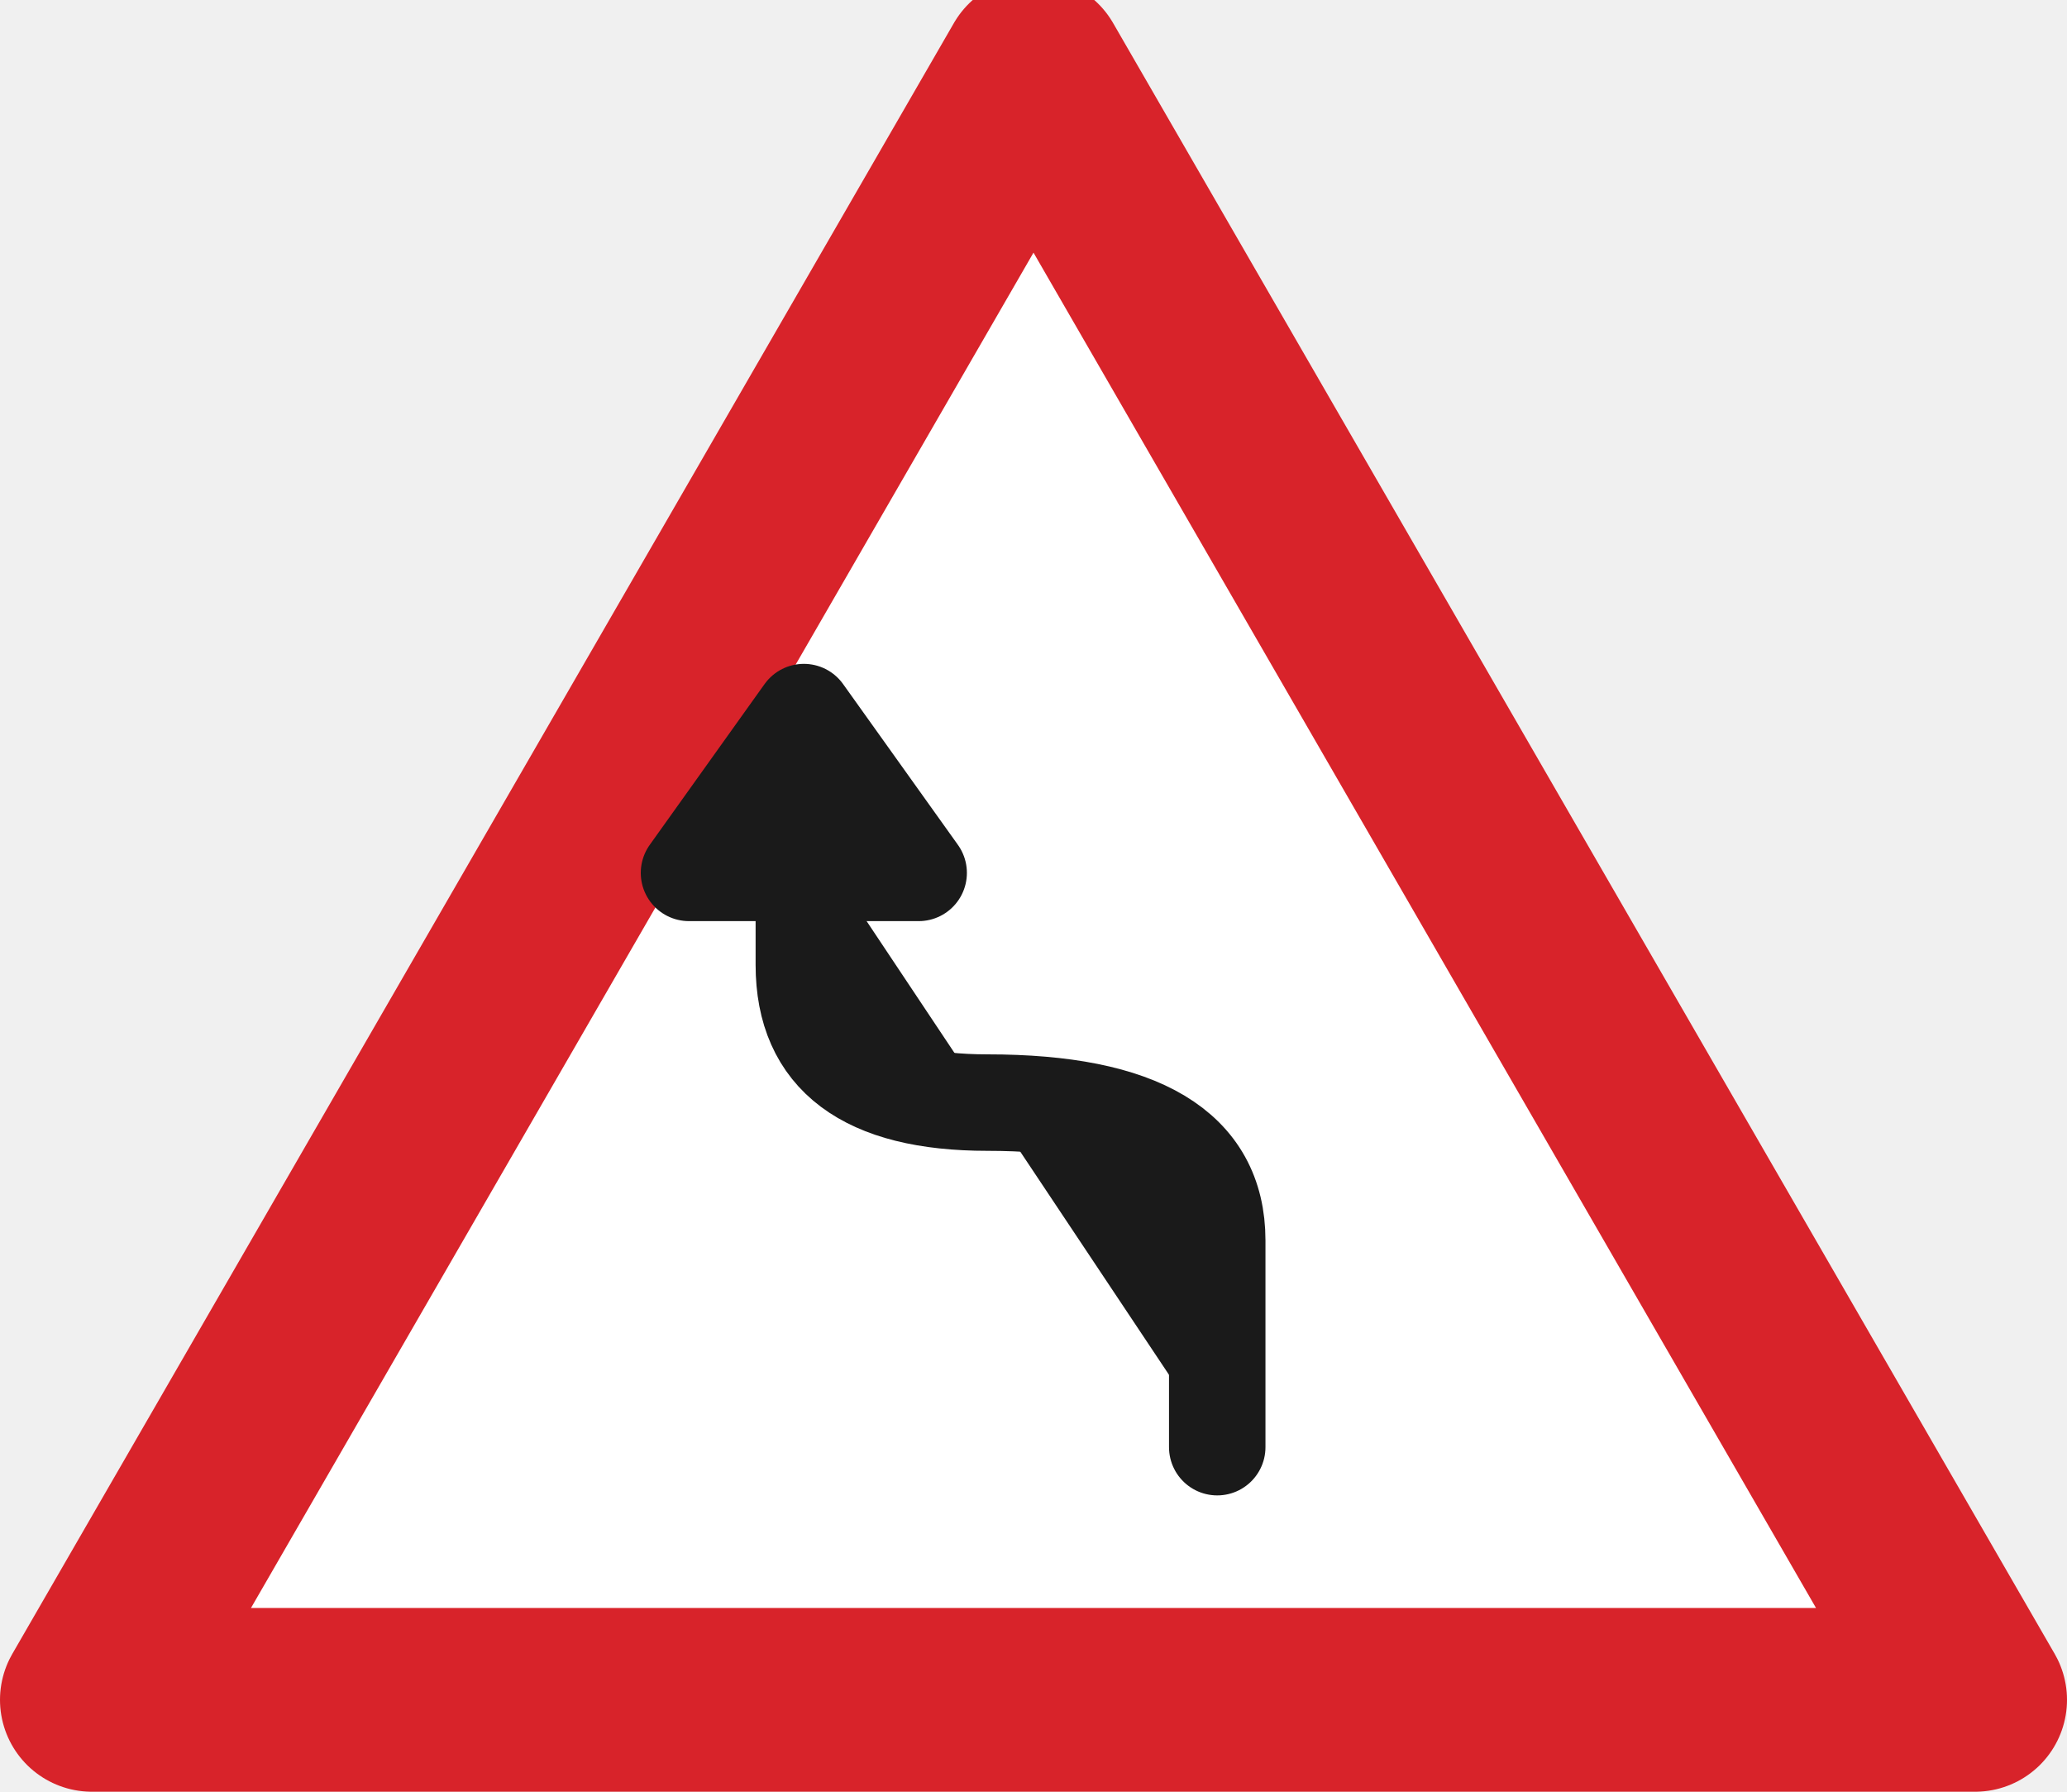
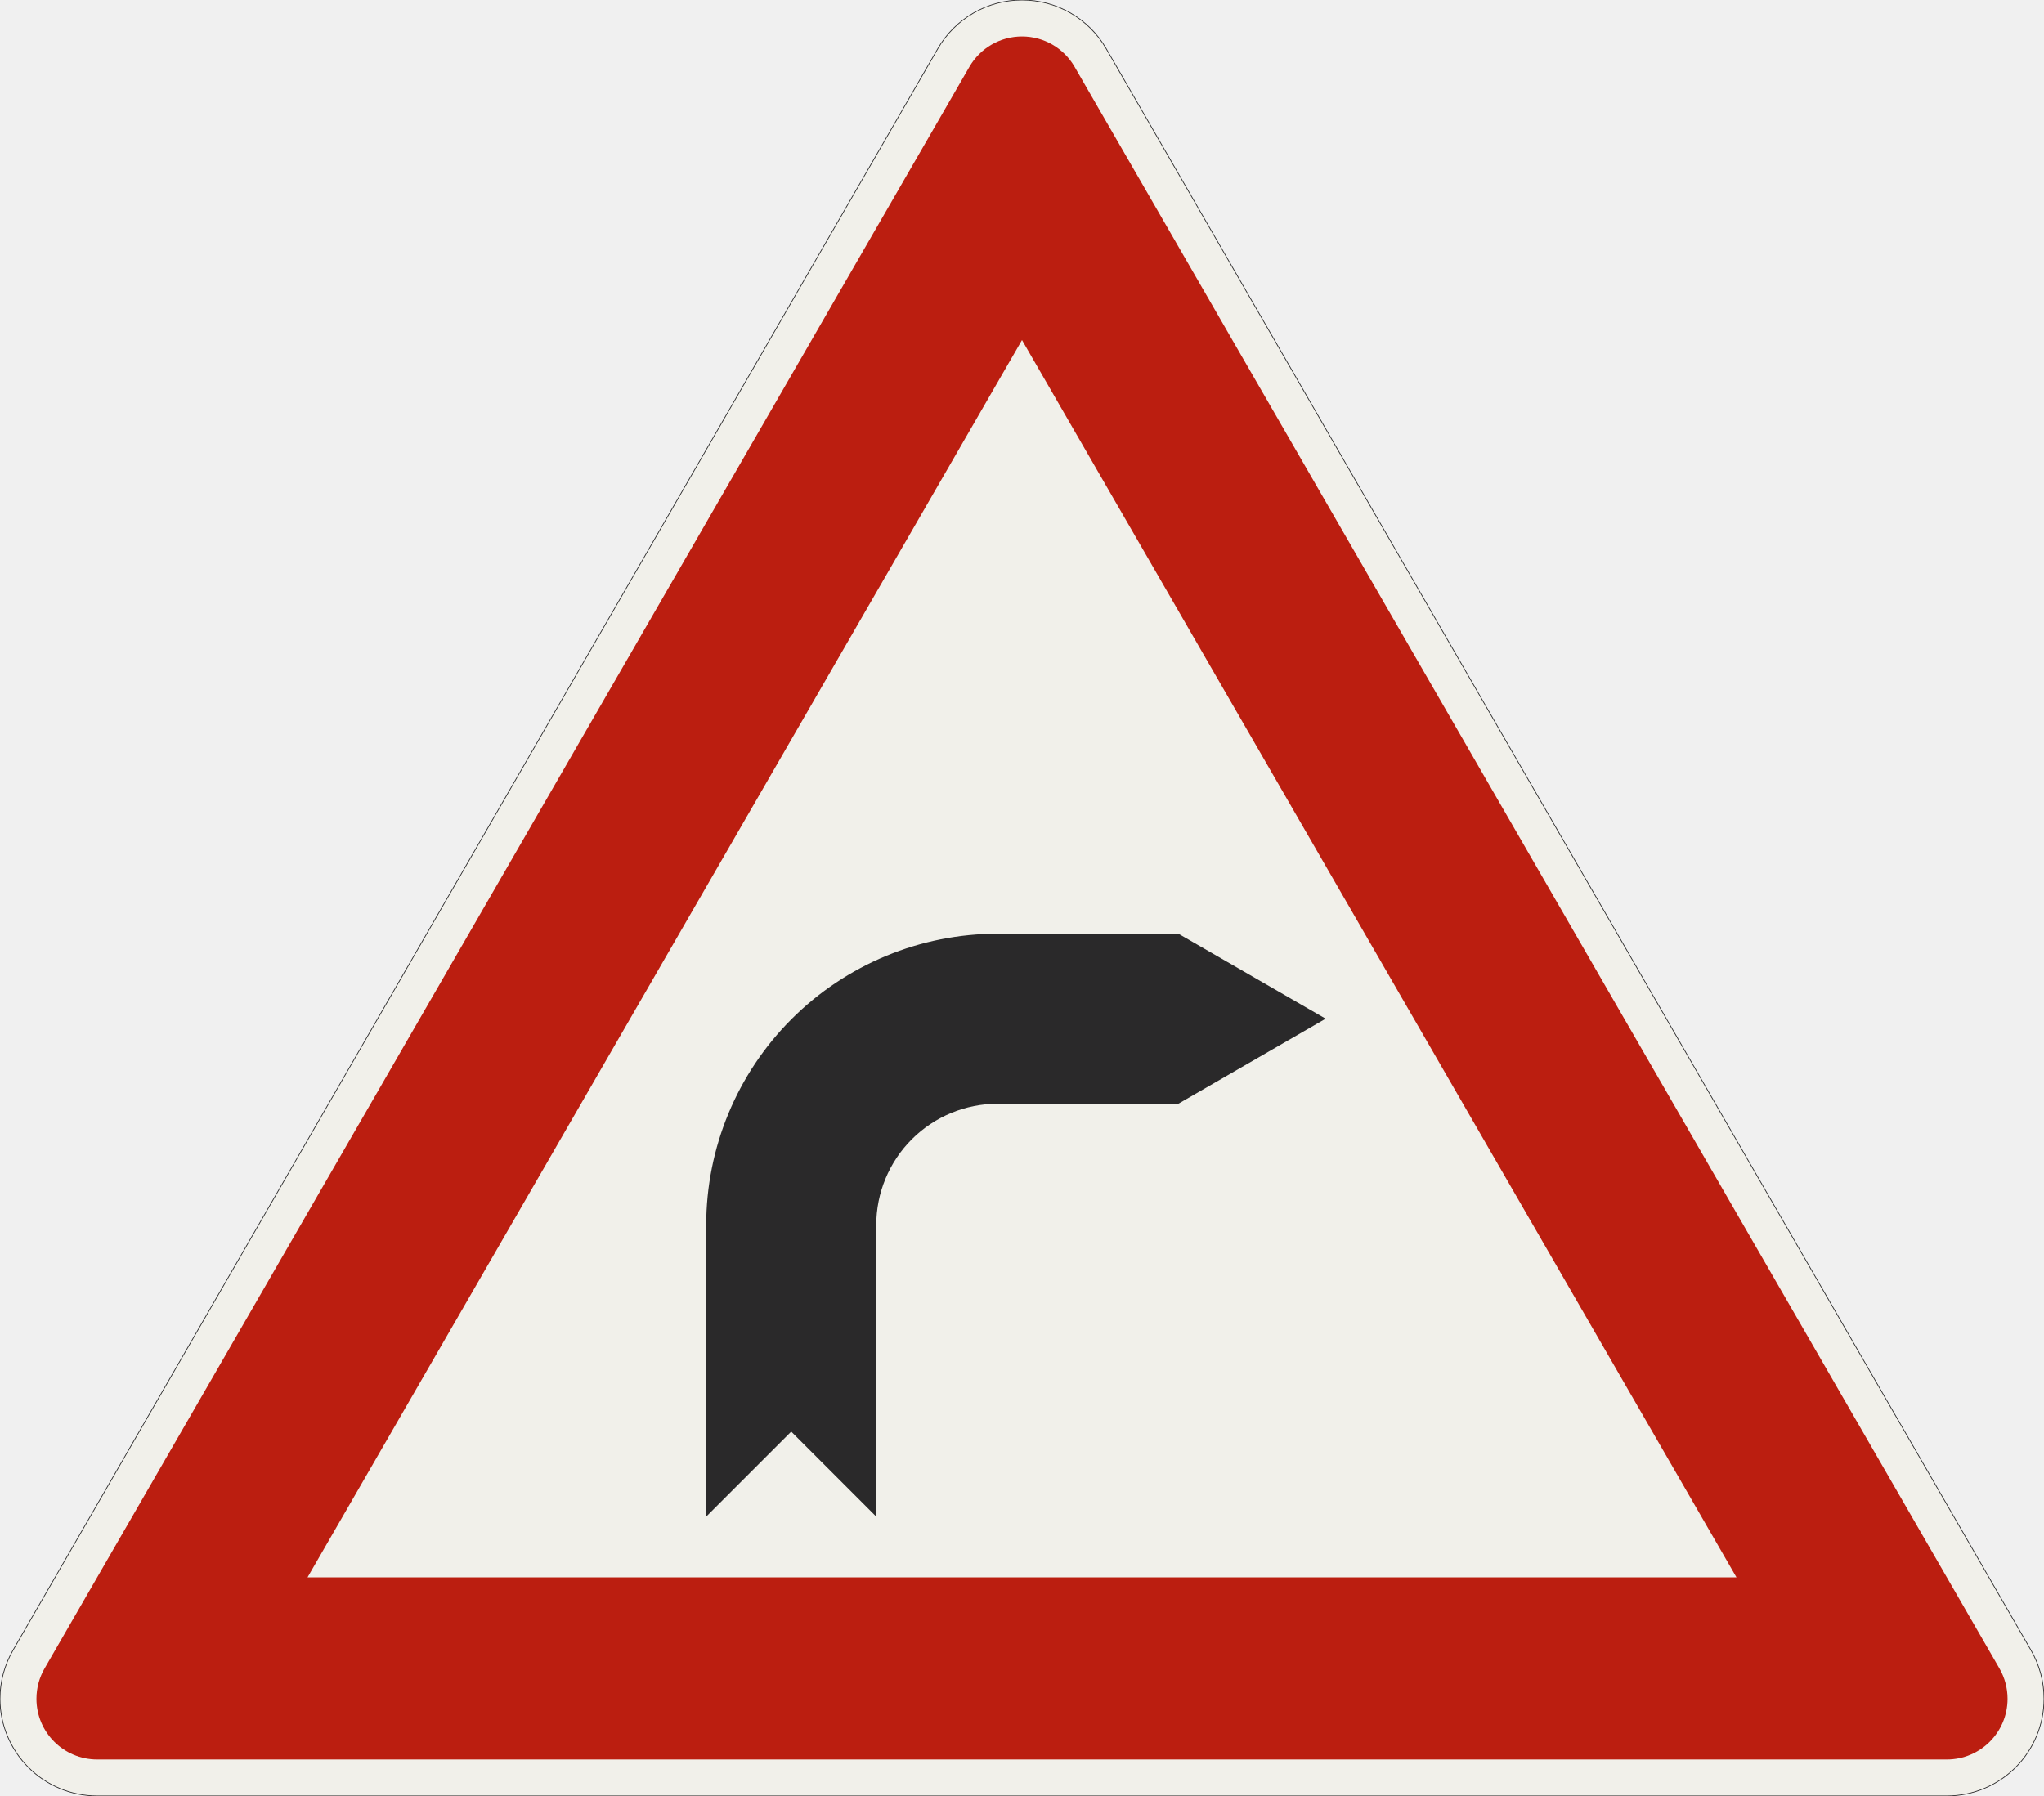
- <svg xmlns="http://www.w3.org/2000/svg" viewBox="0 0 900 780" width="900" height="780">
-   <path d="M 450 30 L 860 740 L 40 740 Z" fill="#FFFFFF" stroke="#D8232A" stroke-width="80" stroke-linejoin="round" />
-   <path d="M 530 630 L 530 540 Q 530 480 430 480 Q 350 480 350 420 L 350 360 M 400 380 L 350 310 L 300 380 Z" fill="#1A1A1A" stroke="#1A1A1A" stroke-width="42" stroke-linecap="round" stroke-linejoin="round" />
+ <svg xmlns="http://www.w3.org/2000/svg" width="841.436mm" height="739.423mm" viewBox="0 0 8414.36 7394.229" version="1.1">
+   <g id="surface11">
+     <path style="fill-rule:evenodd;fill:rgb(94.51%,94.118%,91.765%);fill-opacity:1;stroke-width:0.3;stroke-linecap:butt;stroke-linejoin:miter;stroke:rgb(16.471%,16.078%,16.471%);stroke-opacity:1;stroke-miterlimit:3;" d="M -380.718 -0 C -391.327 -0 -401.501 4.214 -409.002 11.716 C -416.504 19.217 -420.718 29.391 -420.718 40 C -420.718 47.021 -418.87 53.919 -415.359 60 L -34.641 719.423 C -31.13 725.504 -26.081 730.553 -20 734.064 C -13.919 737.574 -7.022 739.423 -0 739.423 C 7.021 739.423 13.919 737.574 20 734.064 C 26.081 730.553 31.13 725.504 34.641 719.423 L 415.359 60 C 418.87 53.919 420.718 47.021 420.718 40 C 420.718 29.391 416.504 19.217 409.002 11.716 C 401.501 4.214 391.327 -0 380.718 -0 L -380.718 -0 " transform="matrix(10,0,0,-10,4207.18,7394.229)" />
+     <path style=" stroke:none;fill-rule:evenodd;fill:rgb(73.333%,11.765%,6.275%);fill-opacity:1;" d="M 400 7244.23 C 261.93 7244.23 150 7132.301 150 6994.23 C 150 6950.344 161.551 6907.234 183.492 6869.23 L 3990.672 275 C 4035.332 197.648 4117.863 150 4207.18 150 C 4296.496 150 4379.027 197.648 4423.688 275 L 8230.867 6869.23 C 8252.809 6907.234 8264.359 6950.344 8264.359 6994.23 C 8264.359 7132.301 8152.43 7244.23 8014.359 7244.23 L 400 7244.23 M 1266.027 6494.23 L 4207.18 1400 L 7148.336 6494.23 L 1266.027 6494.23 " />
+     <path style=" stroke:none;fill-rule:evenodd;fill:rgb(16.471%,16.078%,16.471%);fill-opacity:1;" d="M 3607.18 6244.23 L 3607.18 5044.23 C 3607.18 4911.621 3659.859 4784.445 3753.625 4690.676 C 3847.395 4596.906 3974.57 4544.23 4107.18 4544.23 L 4850.961 4544.23 L 5457.18 4194.23 L 4850.961 3844.23 L 4107.18 3844.23 C 3788.922 3844.23 3483.695 3970.656 3258.652 4195.699 C 3033.609 4420.746 2907.18 4725.969 2907.18 5044.23 L 2907.18 6244.23 L 3257.18 5894.23 L 3607.18 6244.23 " />
+   </g>
</svg>
